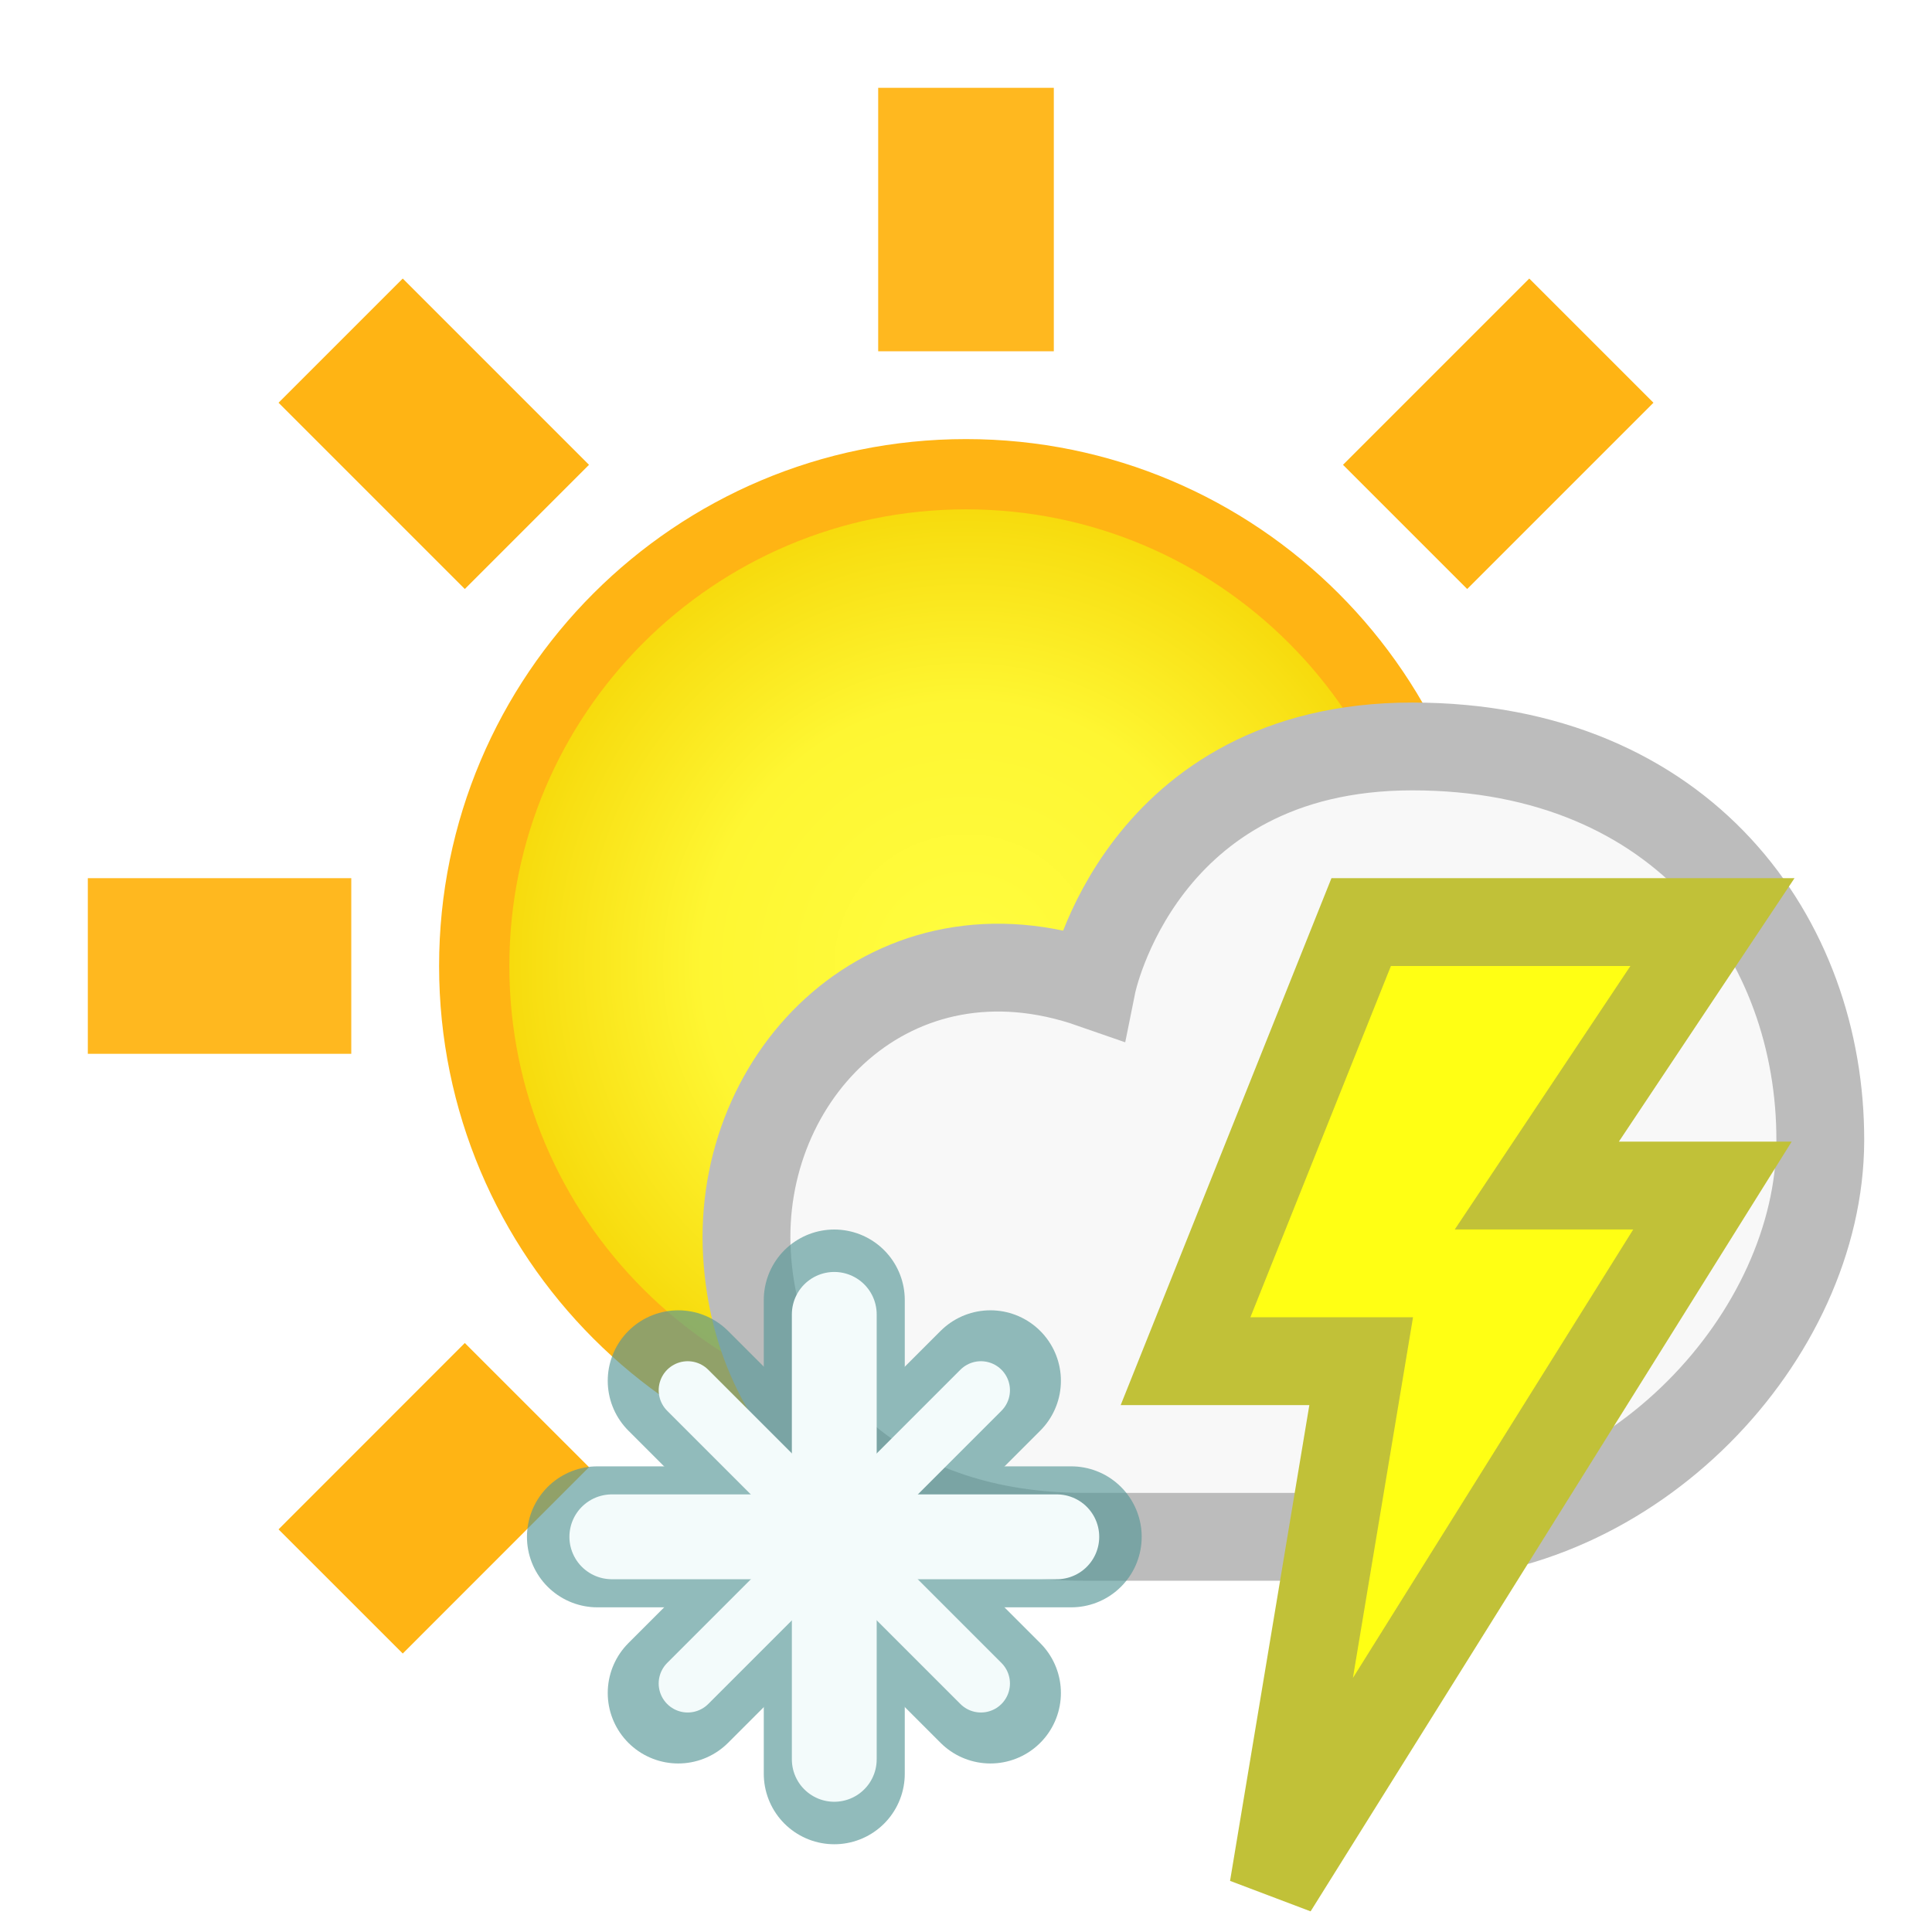
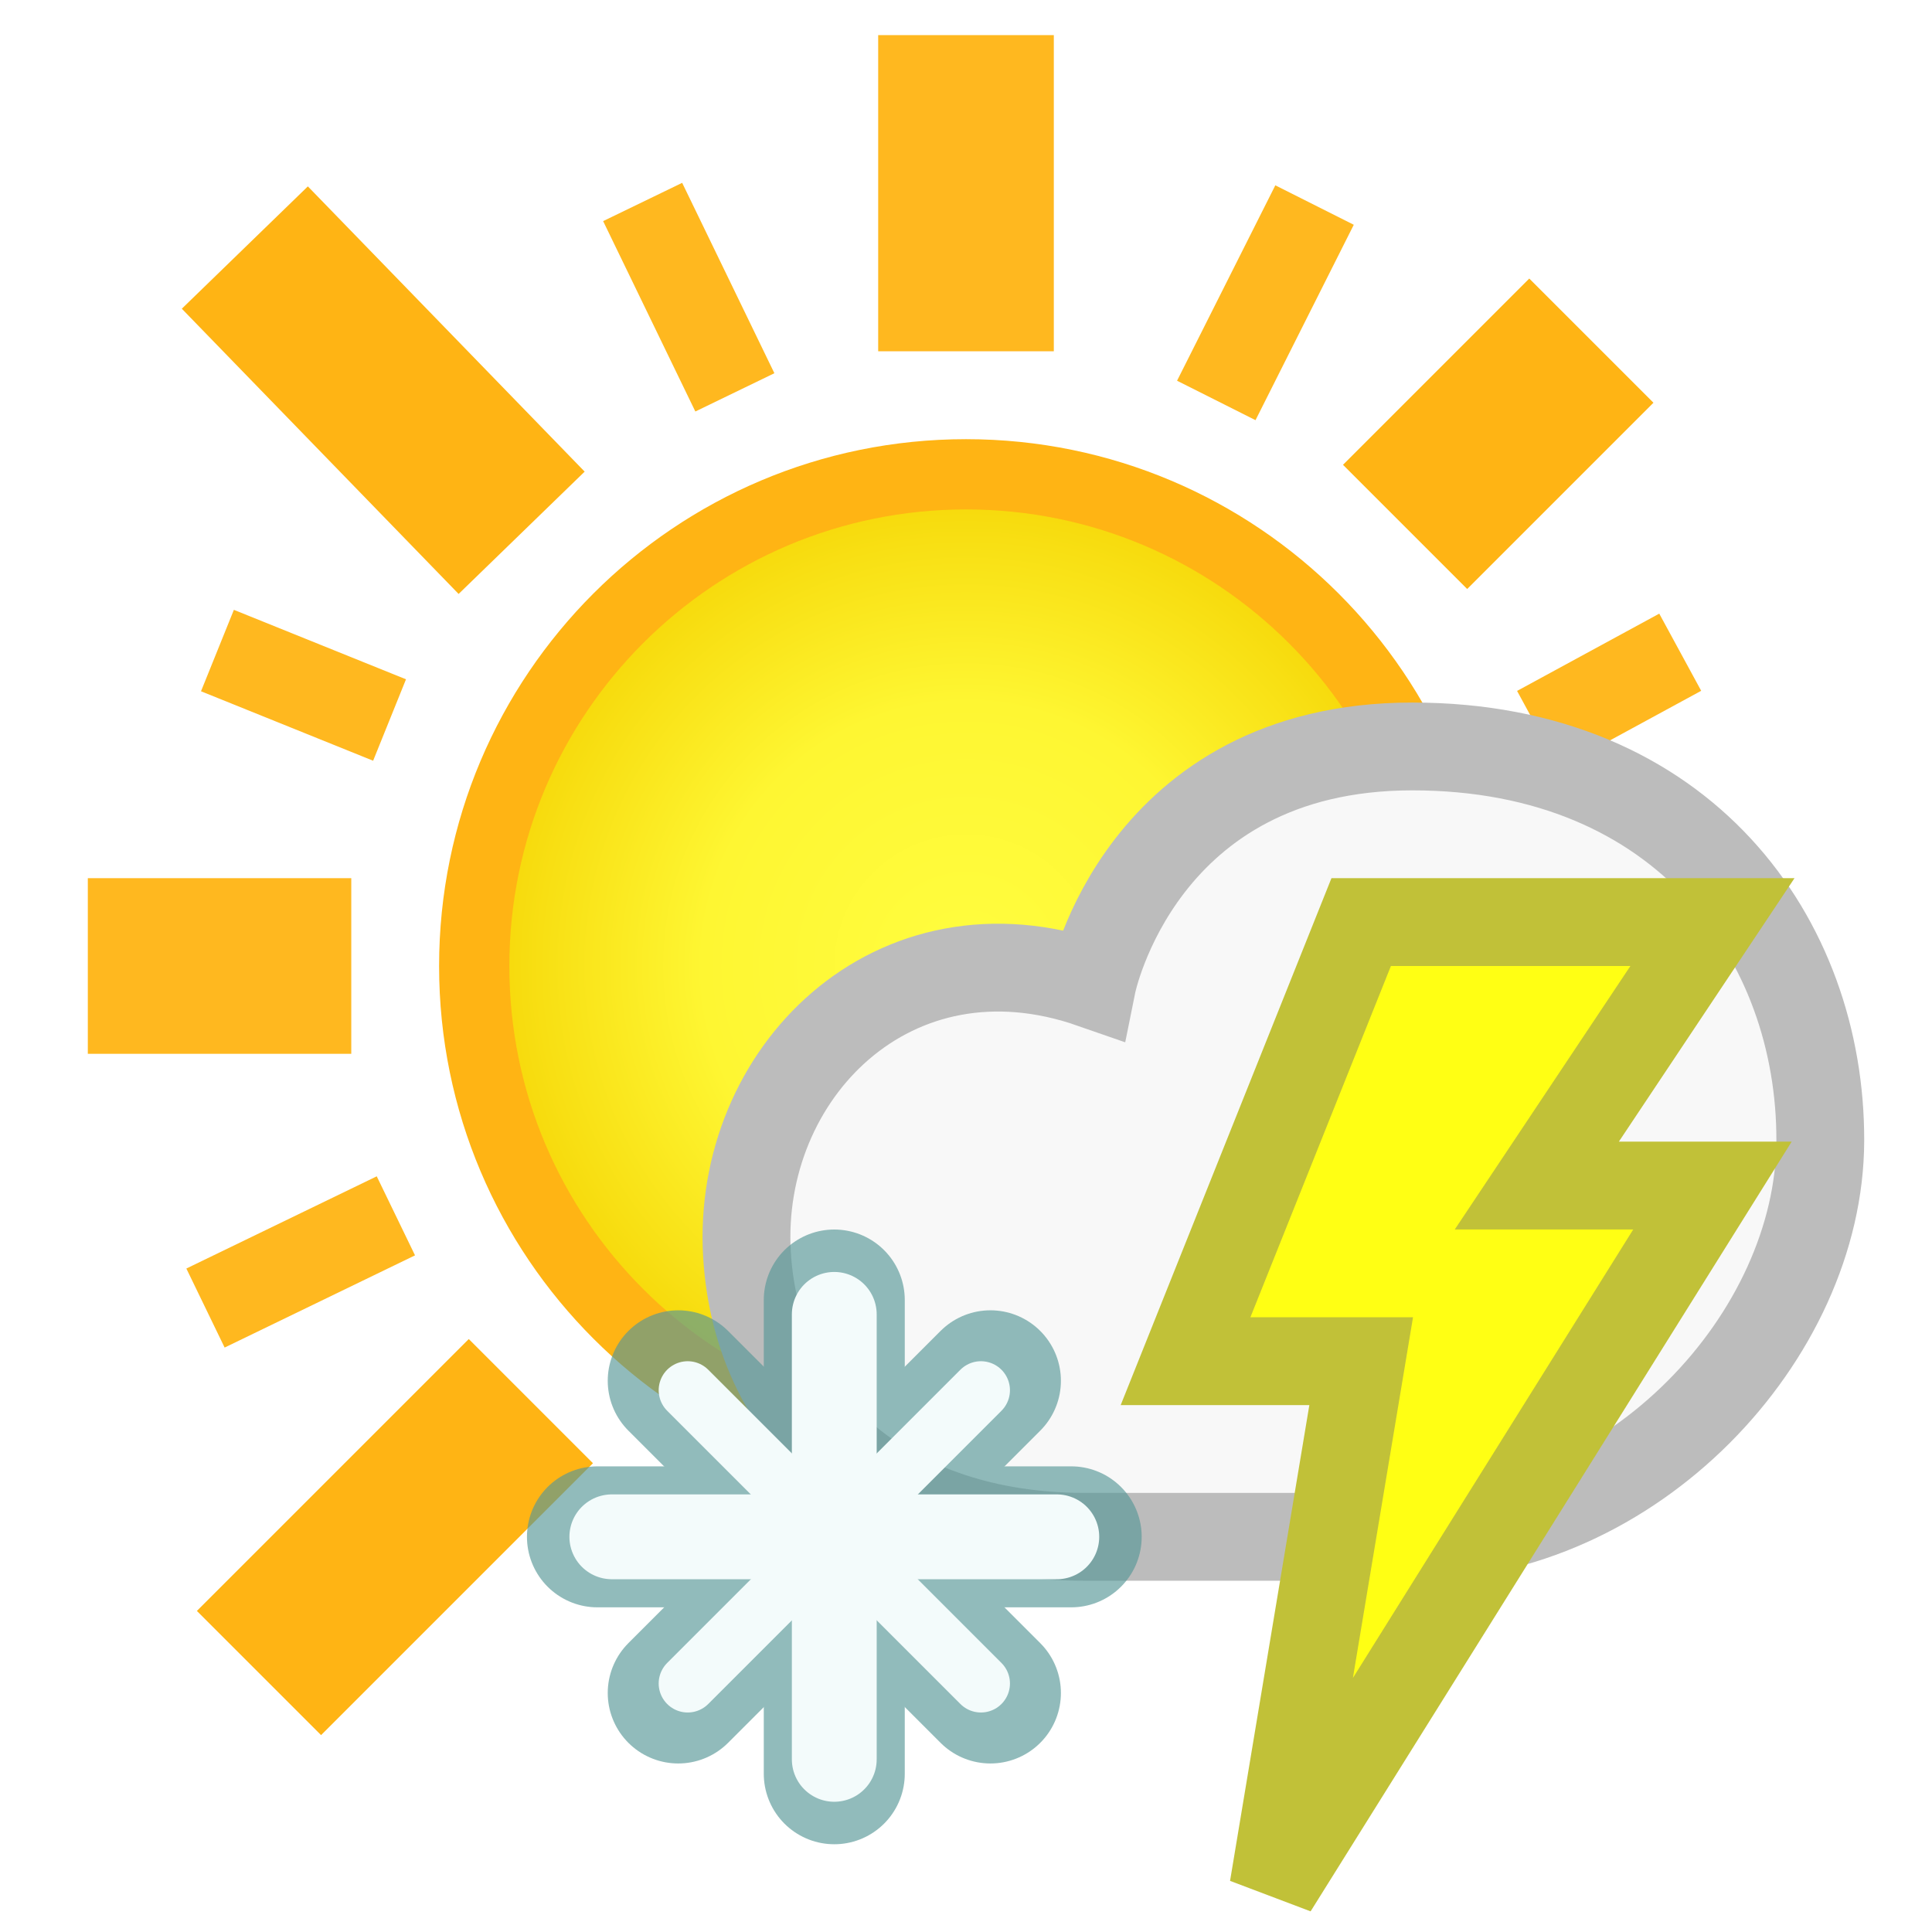
<svg xmlns="http://www.w3.org/2000/svg" xmlns:xlink="http://www.w3.org/1999/xlink" width="22" height="22" id="svg2" version="1.1">
  <defs id="defs4">
    <linearGradient id="linearGradient5237">
      <stop style="stop-color:#6b6b6b;stop-opacity:1;" offset="0" id="stop5239" />
      <stop style="stop-color:#3a3a3a;stop-opacity:1;" offset="1" id="stop5241" />
    </linearGradient>
    <linearGradient id="linearGradient5225">
      <stop style="stop-color:#f8f9cd;stop-opacity:1;" offset="0" id="stop5227" />
      <stop style="stop-color:#74754f;stop-opacity:0;" offset="1" id="stop5229" />
    </linearGradient>
    <linearGradient id="linearGradient3773">
      <stop style="stop-color:#fdff02;stop-opacity:1;" offset="0" id="stop3775" />
      <stop id="stop4451" offset="0.5" style="stop-color:#fff745;stop-opacity:1;" />
      <stop style="stop-color:#ffb414;stop-opacity:1;" offset="1" id="stop3777" />
    </linearGradient>
    <radialGradient xlink:href="#linearGradient3773-1" id="radialGradient3779-7" cx="11" cy="13" fx="11" fy="13" r="7.5" gradientUnits="userSpaceOnUse" />
    <linearGradient id="linearGradient3773-1">
      <stop style="stop-color:#fffd3f;stop-opacity:1;" offset="0" id="stop3775-7" />
      <stop id="stop3764" offset="0.5" style="stop-color:#fef632;stop-opacity:1;" />
      <stop style="stop-color:#f4d100;stop-opacity:1;" offset="1" id="stop3777-3" />
    </linearGradient>
+     <radialGradient xlink:href="#linearGradient3773-0" id="radialGradient3802" gradientUnits="userSpaceOnUse" cx="11" cy="13" fx="11" fy="13" r="7.5" />
+     <linearGradient id="linearGradient3773-0">
+       <stop style="stop-color:#fffd3f;stop-opacity:1;" offset="0" id="stop3775-70" />
+       <stop id="stop3764-9" offset="0.5" style="stop-color:#fef632;stop-opacity:1;" />
+       <stop style="stop-color:#f4d100;stop-opacity:1;" offset="1" id="stop3777-4" />
+     </linearGradient>
  </defs>
  <g id="layer1" transform="translate(0,-1030.362)">
-     <path style="fill:url(#radialGradient3779-7);fill-opacity:1;fill-rule:nonzero;stroke:#ffb414;stroke-width:1;stroke-linecap:round;stroke-linejoin:miter;stroke-miterlimit:4;stroke-opacity:1;stroke-dasharray:none" id="path2987-0" d="m 18,13 c 0,3.866 -3.134,7 -7,7 -3.866,0 -7,-3.134 -7,-7 0,-3.866 3.134,-7 7,-7 3.866,0 7,3.134 7,7 z" transform="matrix(0.8,0,0,0.8,2.2,1030.962)" />
-     <path style="opacity:0.95;fill:none;stroke:#ffb414;stroke-width:2;stroke-linecap:butt;stroke-linejoin:miter;stroke-miterlimit:4;stroke-opacity:1;stroke-dasharray:none" d="m 1,1041.362 3,0 0,0 0,0" id="path3757-0" />
-     <path id="path3763-4" d="m 11,1031.362 0,3 0,0 0,0" style="opacity:0.95;fill:none;stroke:#ffb414;stroke-width:2;stroke-linecap:butt;stroke-linejoin:miter;stroke-miterlimit:4;stroke-opacity:1;stroke-dasharray:none" />
-     <path style="fill:none;stroke:#ffb414;stroke-width:2;stroke-linecap:butt;stroke-linejoin:miter;stroke-miterlimit:4;stroke-opacity:1;stroke-dasharray:none" d="M 3.879,1034.241 6,1036.362 l 0,0 0,0" id="path3765-3" />
-     <path style="fill:none;stroke:#ffb414;stroke-width:2;stroke-linecap:butt;stroke-linejoin:miter;stroke-miterlimit:4;stroke-opacity:1;stroke-dasharray:none" d="M 3.879,1048.484 6,1046.362 l 0,0 0,0" id="path3769-7" />
-     <path id="path3771-6" d="m 16,1036.362 2.121,-2.121 0,0 0,0" style="fill:none;stroke:#ffb414;stroke-width:2;stroke-linecap:butt;stroke-linejoin:miter;stroke-miterlimit:4;stroke-opacity:1;stroke-dasharray:none" />
+     <path style="fill:url(#radialGradient3802);fill-opacity:1;fill-rule:nonzero;stroke:#ffb414;stroke-width:1;stroke-linecap:round;stroke-linejoin:miter;stroke-miterlimit:4;stroke-opacity:1;stroke-dasharray:none" id="path2987" d="M 18,13 A 7,7 0 1 1 4,13 7,7 0 1 1 18,13 z" transform="matrix(0.8,0,0,0.8,2.2,1030.963)" />
+     <path style="opacity:0.95;fill:none;stroke:#ffb414;stroke-width:2;stroke-linecap:butt;stroke-linejoin:miter;stroke-miterlimit:4;stroke-opacity:1;stroke-dasharray:none" d="m 1,1041.362 3,0 0,0 0,0" id="path3757" />
+     <path id="path3763" d="m 11,1030.762 0,3.6 0,0 0,0" style="opacity:0.95;fill:none;stroke:#ffb414;stroke-width:2;stroke-linecap:butt;stroke-linejoin:miter;stroke-miterlimit:4;stroke-opacity:1;stroke-dasharray:none" />
+     <path style="fill:none;stroke:#ffb414;stroke-width:2;stroke-linecap:butt;stroke-linejoin:miter;stroke-miterlimit:4;stroke-opacity:1;stroke-dasharray:none" d="m 2.788,1033.181 3.152,3.248 0,0 0,0" id="path3765" />
+     <path style="fill:none;stroke:#ffb414;stroke-width:2;stroke-linecap:butt;stroke-linejoin:miter;stroke-miterlimit:4;stroke-opacity:1;stroke-dasharray:none" d="m 2.949,1049.413 3.096,-3.096 0,0 0,0" id="path3769" />
+     <path id="path3771" d="m 16,1036.362 2.121,-2.121 0,0 0,0" style="fill:none;stroke:#ffb414;stroke-width:2;stroke-linecap:butt;stroke-linejoin:miter;stroke-miterlimit:4;stroke-opacity:1;stroke-dasharray:none" />
+     <path style="opacity:0.95;fill:none;stroke:#ffb414;stroke-width:1;stroke-linecap:butt;stroke-linejoin:miter;stroke-miterlimit:4;stroke-opacity:1;stroke-dasharray:none" d="m 7.318,1032.662 1.05,2.168 0,0 0,0" id="path3770" />
+     <path id="path3772" d="m 2.476,1037.77 1.96,0.791 0,0 0,0" style="opacity:0.95;fill:none;stroke:#ffb414;stroke-width:1;stroke-linecap:butt;stroke-linejoin:miter;stroke-miterlimit:4;stroke-opacity:1;stroke-dasharray:none" />
+     <path id="path3778" d="m 2.34,1045.257 2.168,-1.05 0,0 0,0" style="opacity:0.95;fill:none;stroke:#ffb414;stroke-width:1;stroke-linecap:butt;stroke-linejoin:miter;stroke-miterlimit:4;stroke-opacity:1;stroke-dasharray:none" />
+     <path id="path3784" d="m 14.969,1032.697 -1.119,2.225 0,0 0,0" style="opacity:0.95;fill:none;stroke:#ffb414;stroke-width:1;stroke-linecap:butt;stroke-linejoin:miter;stroke-miterlimit:4;stroke-opacity:1;stroke-dasharray:none" />
+     <path style="opacity:0.95;fill:none;stroke:#ffb414;stroke-width:1;stroke-linecap:butt;stroke-linejoin:miter;stroke-miterlimit:4;stroke-opacity:1;stroke-dasharray:none" d="m 19.133,1037.789 -1.619,0.88 0,0 0,0" id="path3786" />
    <path style="fill:#f8f8f8;fill-opacity:1;stroke:#bcbcbc;stroke-width:1;stroke-miterlimit:4;stroke-opacity:1;stroke-dasharray:none" d="m 12.345,1047.862 3.723,0 c 2.526,0 4.655,-2.288 4.66,-4.511 0.006,-2.281 -1.545,-4.489 -4.646,-4.489 -3.101,0 -3.646,2.708 -3.646,2.708 -2.269,-0.791 -4.052,1.022 -3.93,3.078 0.116,1.951 1.65,3.214 3.839,3.214 z" id="path2985" />
    <g transform="translate(-8.017857,1.991078)" id="g3786-1">
      <g transform="matrix(1.064636,0,0,1.064636,5.806864,-62.80025)" id="g3925-1" style="opacity:0.65;stroke:#569796;stroke-width:1.508;stroke-miterlimit:4;stroke-opacity:1;stroke-dasharray:none">
        <path id="path3927-4" d="m 8.467,1041.362 5.067,0" style="fill:none;stroke:#569796;stroke-width:1.508;stroke-linecap:round;stroke-linejoin:round;stroke-miterlimit:4;stroke-opacity:1;stroke-dasharray:none" />
        <path id="path3929-1" d="m 9.331,1039.693 3.339,3.339" style="fill:none;stroke:#569796;stroke-width:1.508;stroke-linecap:round;stroke-linejoin:round;stroke-miterlimit:4;stroke-opacity:1;stroke-dasharray:none" />
        <path style="fill:none;stroke:#569796;stroke-width:1.508;stroke-linecap:round;stroke-linejoin:round;stroke-miterlimit:4;stroke-opacity:1;stroke-dasharray:none" d="m 9.331,1043.032 3.339,-3.339" id="path3931-6" />
        <path style="fill:none;stroke:#569796;stroke-width:1.508;stroke-linecap:round;stroke-linejoin:round;stroke-miterlimit:4;stroke-opacity:1;stroke-dasharray:none" d="m 11,1043.896 0,-5.067" id="path3933-9" />
      </g>
      <g style="stroke:#f3fbfb;stroke-opacity:1" transform="translate(6.517857,4.508928)" id="g3935-8">
        <path style="fill:none;stroke:#f3fbfb;stroke-width:0.966px;stroke-linecap:round;stroke-linejoin:round;stroke-opacity:1" d="m 8.467,1041.362 5.067,0" id="path3937-7" />
        <path style="fill:none;stroke:#f3fbfb;stroke-width:0.661px;stroke-linecap:round;stroke-linejoin:round;stroke-opacity:1" d="m 9.331,1039.693 3.339,3.339" id="path3939-9" />
        <path id="path3941-9" d="m 9.331,1043.032 3.339,-3.339" style="fill:none;stroke:#f3fbfb;stroke-width:0.661px;stroke-linecap:round;stroke-linejoin:round;stroke-opacity:1" />
        <path id="path3943-4" d="m 11,1043.896 0,-5.067" style="fill:none;stroke:#f3fbfb;stroke-width:0.966px;stroke-linecap:round;stroke-linejoin:round;stroke-opacity:1" />
      </g>
    </g>
-     <path style="fill:#ffff14;fill-opacity:1;stroke:#c1c138;stroke-width:1;stroke-miterlimit:4;stroke-opacity:1;stroke-dasharray:none" d="m 28,1042.377 -3,7.985 3,0 -1.113,7.774 5.613,-10.774 -2.492,0 3.154,-4.985 z" id="path3754" />
    <path style="fill:#ffff14;fill-opacity:1;stroke:#c1c138;stroke-width:1px;stroke-linecap:butt;stroke-linejoin:miter;stroke-opacity:1" d="m 15.5,1040.862 4,0 -2,3 2,0 -5,8 1,-6 -2,0 z" id="path3034" />
  </g>
</svg>
